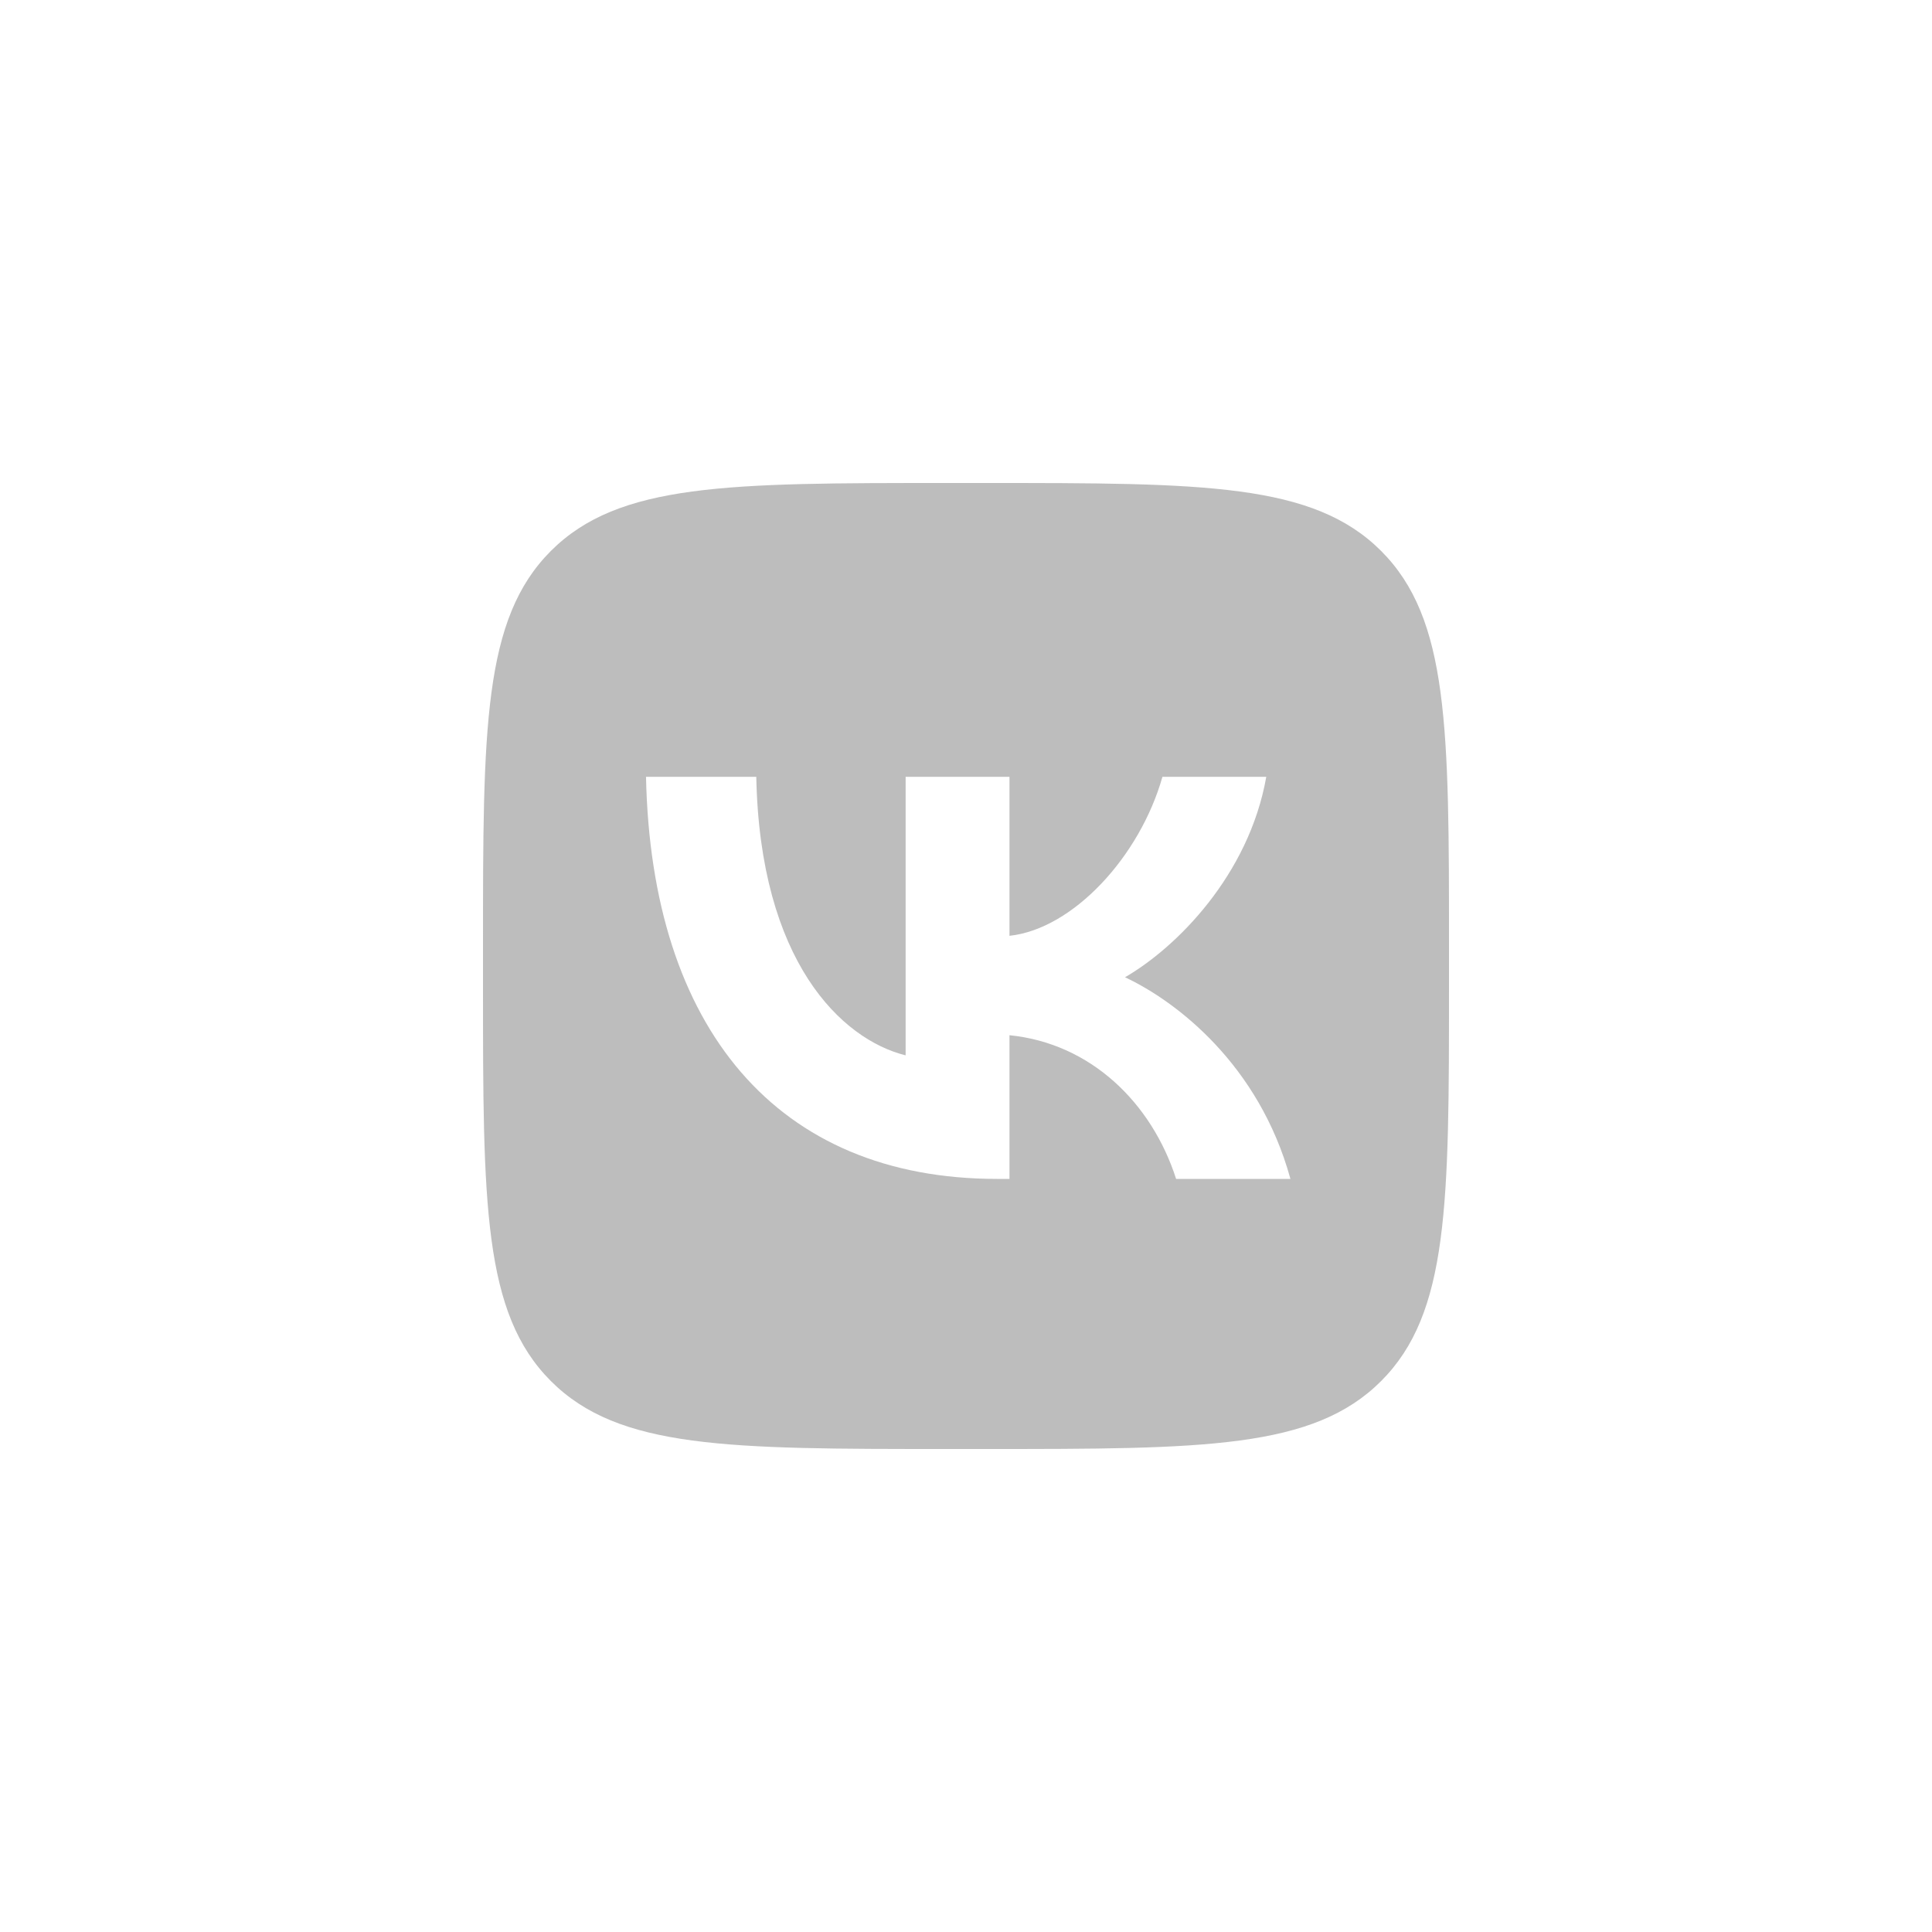
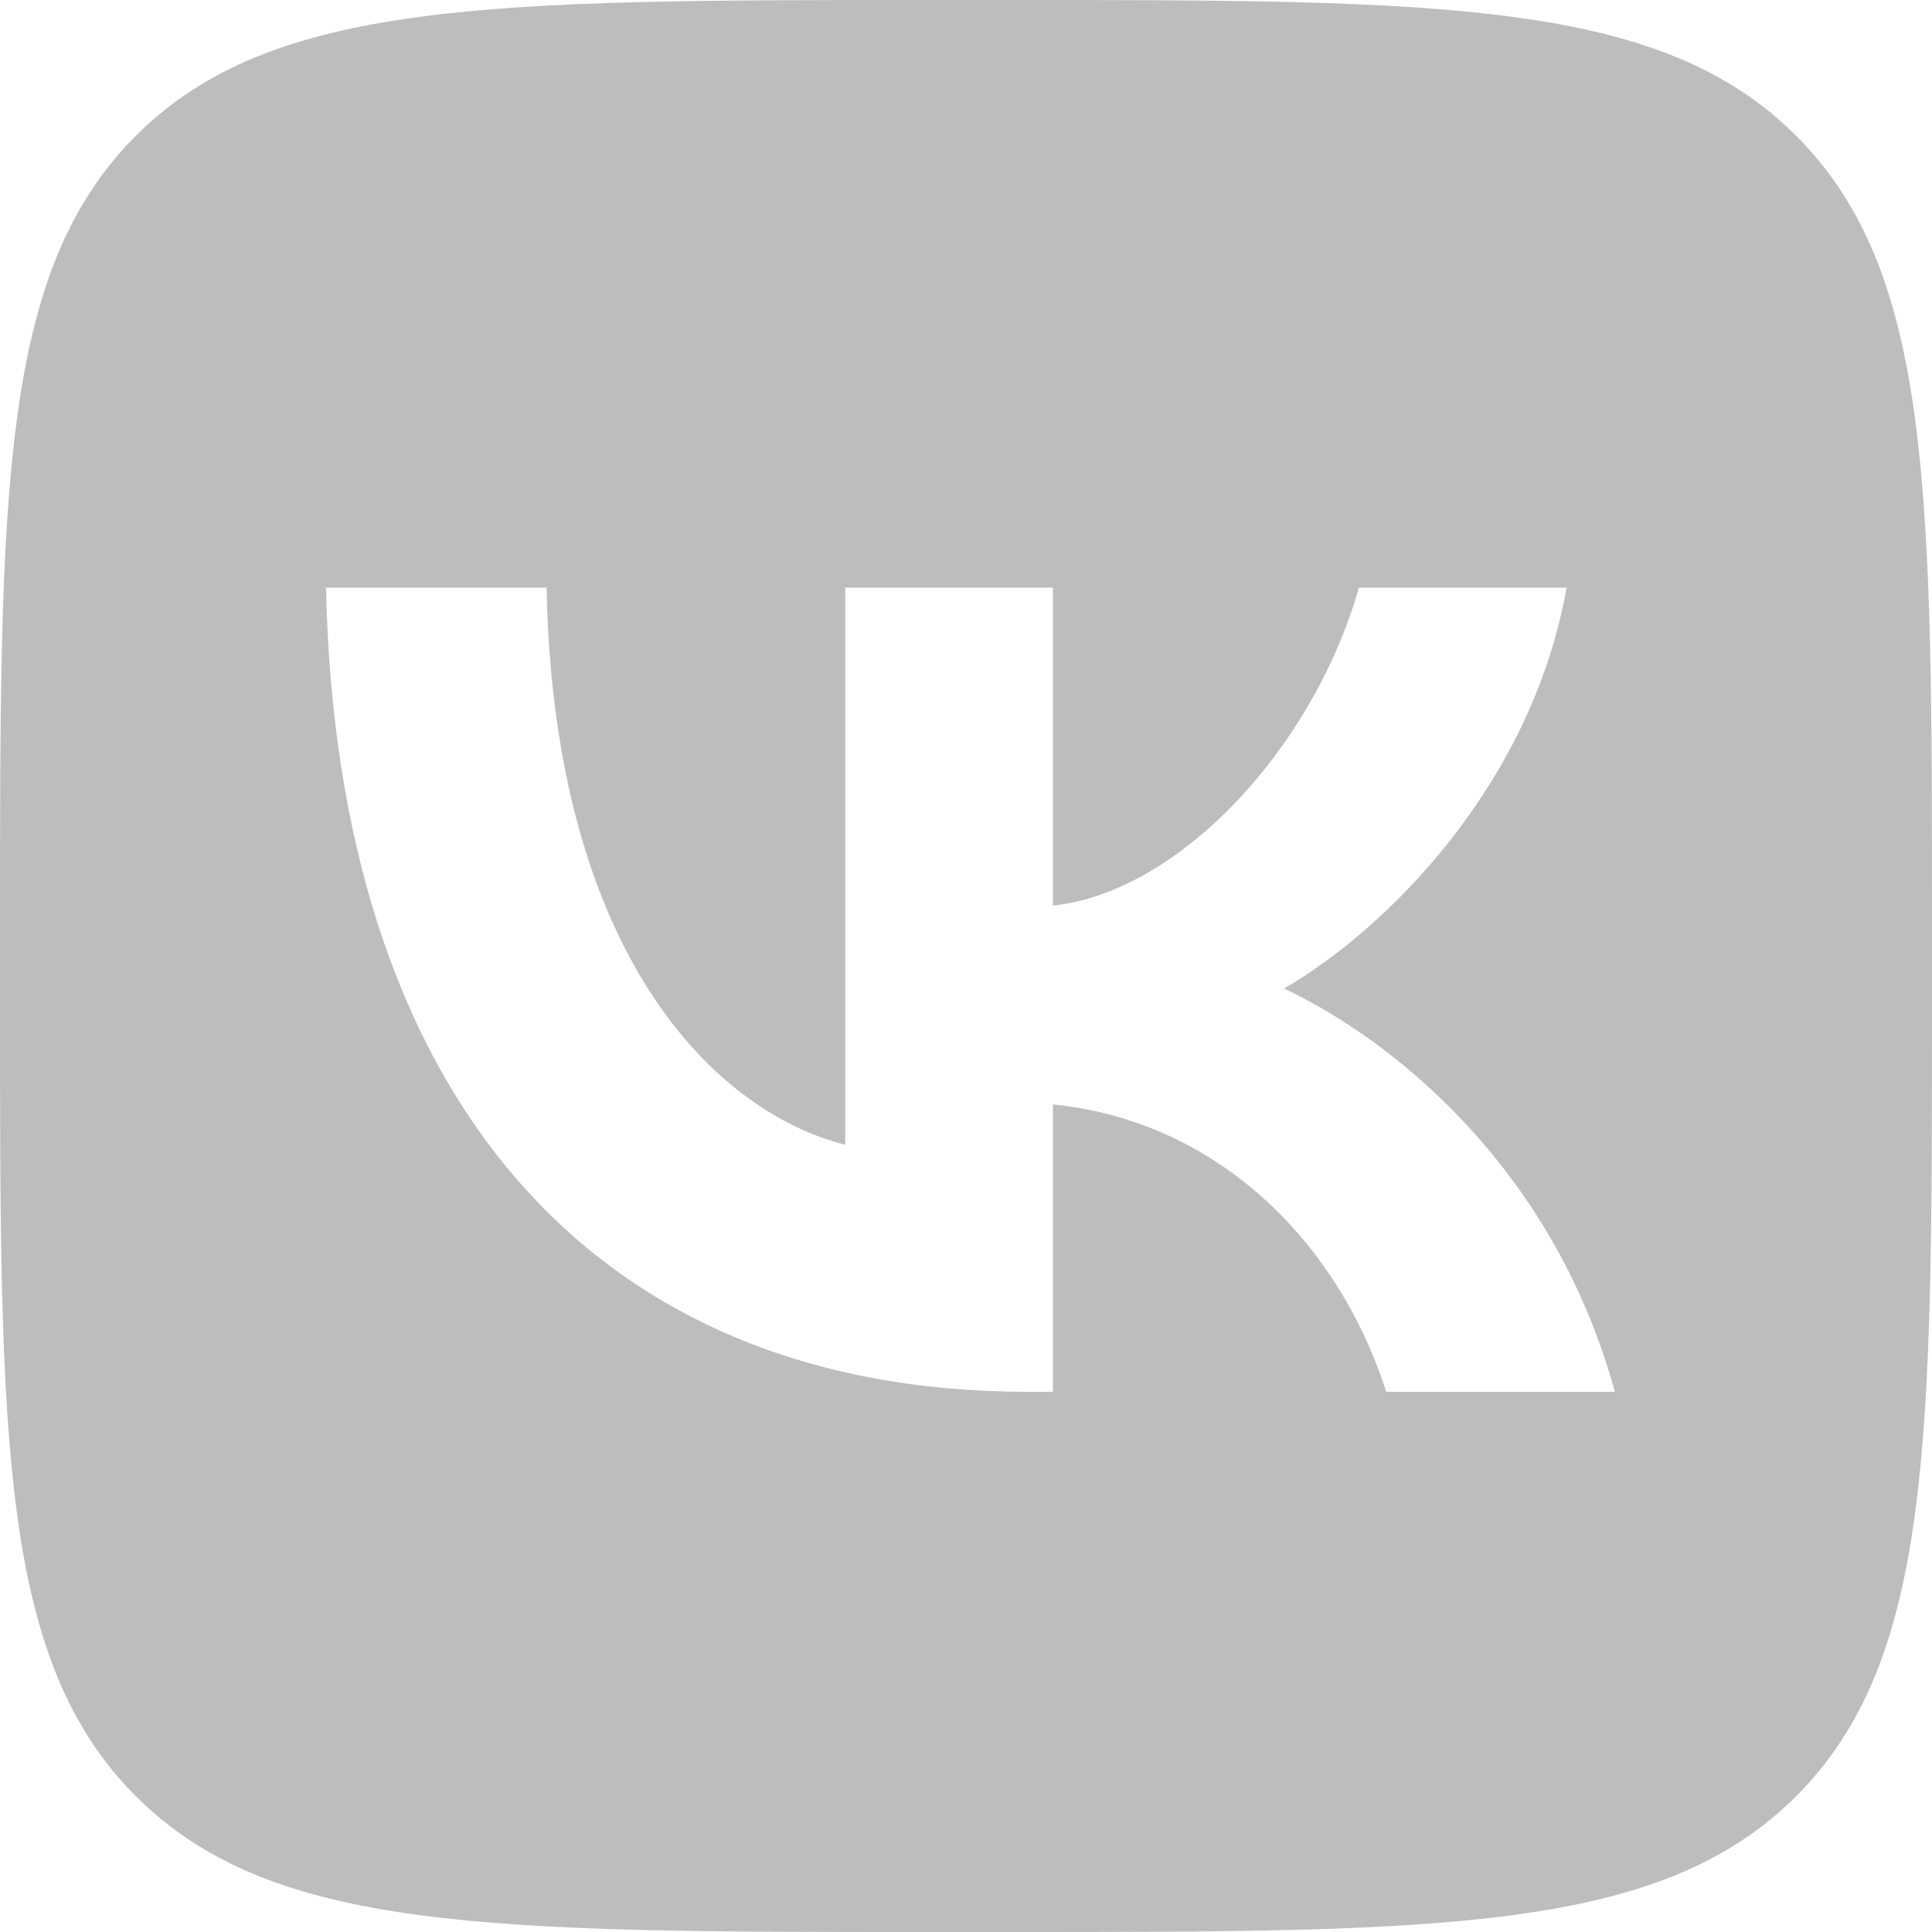
- <svg xmlns="http://www.w3.org/2000/svg" width="40" height="40" viewBox="0 0 40 40" fill="none">
-   <path fill-rule="evenodd" clip-rule="evenodd" d="M11.406 11.406C10 12.812 10 15.075 10 19.6V20.4C10 24.925 10 27.188 11.406 28.594C12.812 30 15.075 30 19.6 30H20.4C24.925 30 27.188 30 28.594 28.594C30 27.188 30 24.925 30 20.4V19.6C30 15.075 30 12.812 28.594 11.406C27.188 10 24.925 10 20.4 10H19.6C15.075 10 12.812 10 11.406 11.406ZM13.375 16.083C13.483 21.283 16.083 24.408 20.642 24.408H20.9V21.433C22.575 21.6 23.842 22.825 24.35 24.408H26.717C26.067 22.042 24.358 20.733 23.292 20.233C24.358 19.617 25.858 18.117 26.217 16.083H24.067C23.6 17.733 22.217 19.233 20.9 19.375V16.083H18.75V21.85C17.417 21.517 15.733 19.9 15.658 16.083H13.375Z" fill="#BDBDBD" />
+ <svg xmlns="http://www.w3.org/2000/svg" width="20" height="20" viewBox="0 0 20 20" fill="none">
+   <path fill-rule="evenodd" clip-rule="evenodd" d="M1.406 1.406C0 2.812 0 5.074 0 9.6V10.4C0 14.925 0 17.188 1.406 18.594C2.812 20 5.074 20 9.6 20H10.4C14.925 20 17.188 20 18.594 18.594C20 17.188 20 14.925 20 10.4V9.6C20 5.074 20 2.812 18.594 1.406C17.188 0 14.925 0 10.4 0H9.6C5.074 0 2.812 0 1.406 1.406ZM3.375 6.083C3.483 11.283 6.083 14.408 10.642 14.408H10.9V11.433C12.575 11.6 13.842 12.825 14.35 14.408H16.717C16.067 12.042 14.358 10.733 13.292 10.233C14.358 9.617 15.858 8.117 16.217 6.083H14.067C13.6 7.733 12.217 9.233 10.9 9.375V6.083H8.75V11.85C7.417 11.517 5.733 9.9 5.658 6.083H3.375Z" fill="#BDBDBD" />
</svg>
